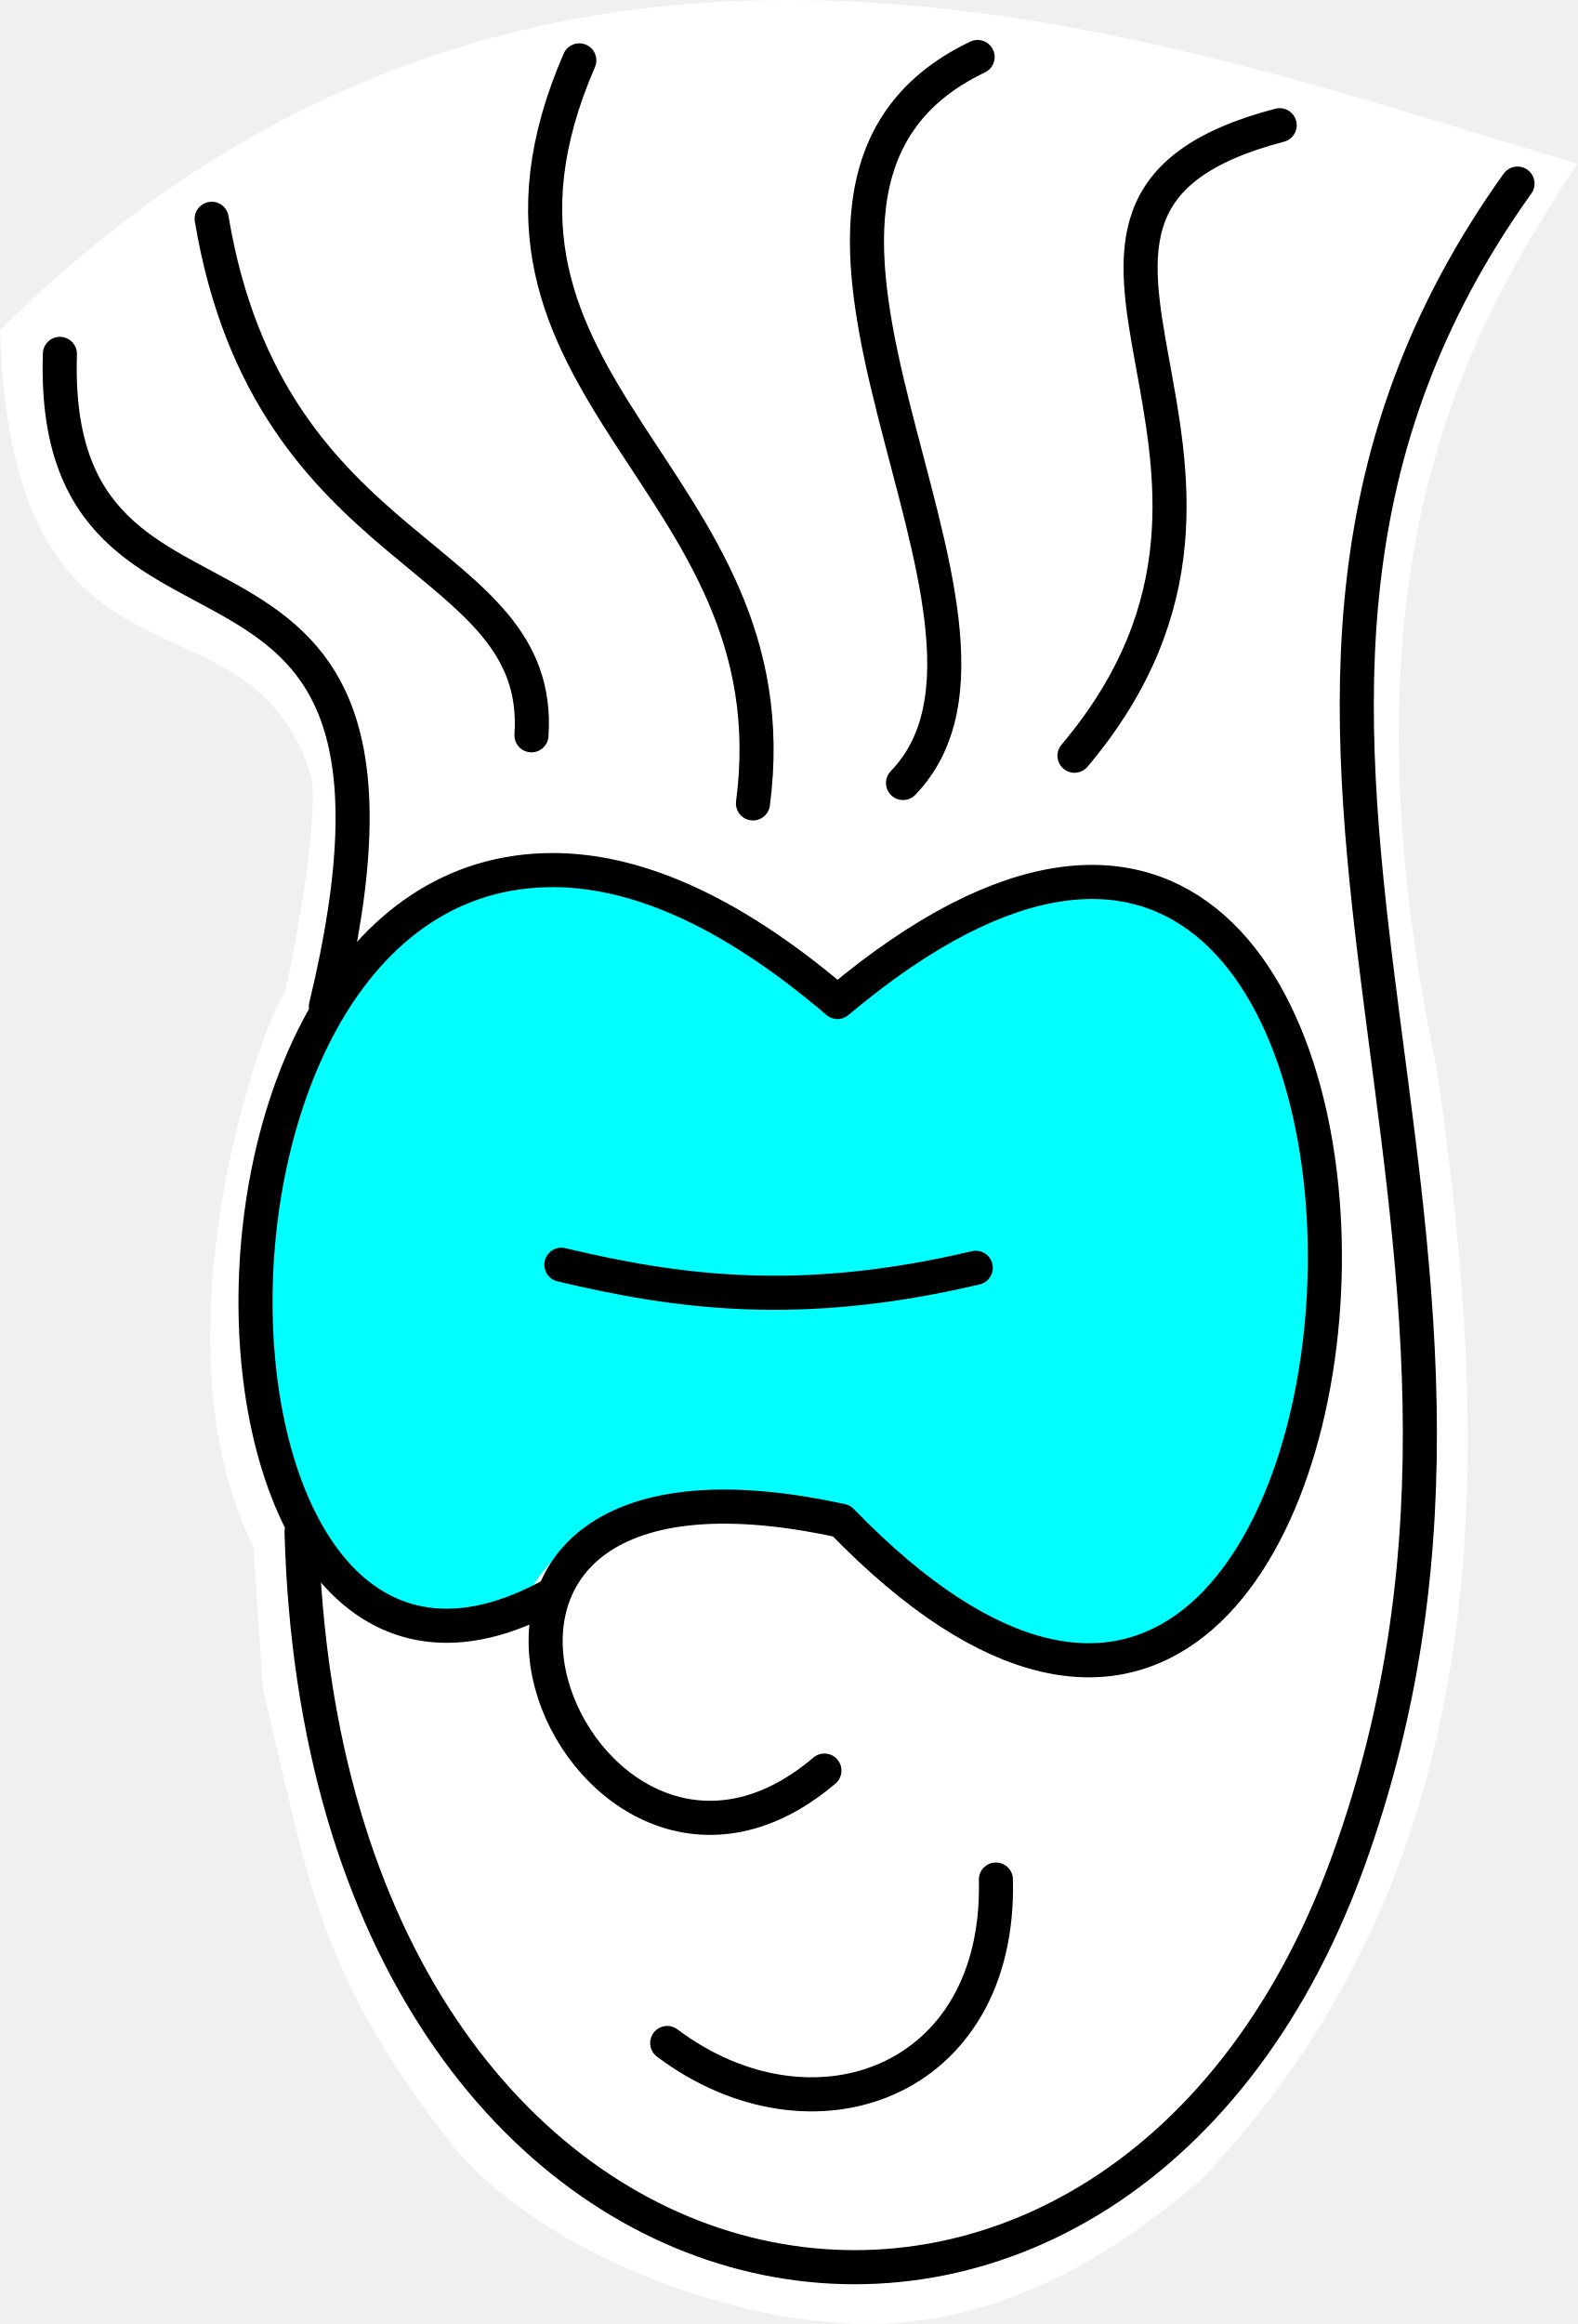
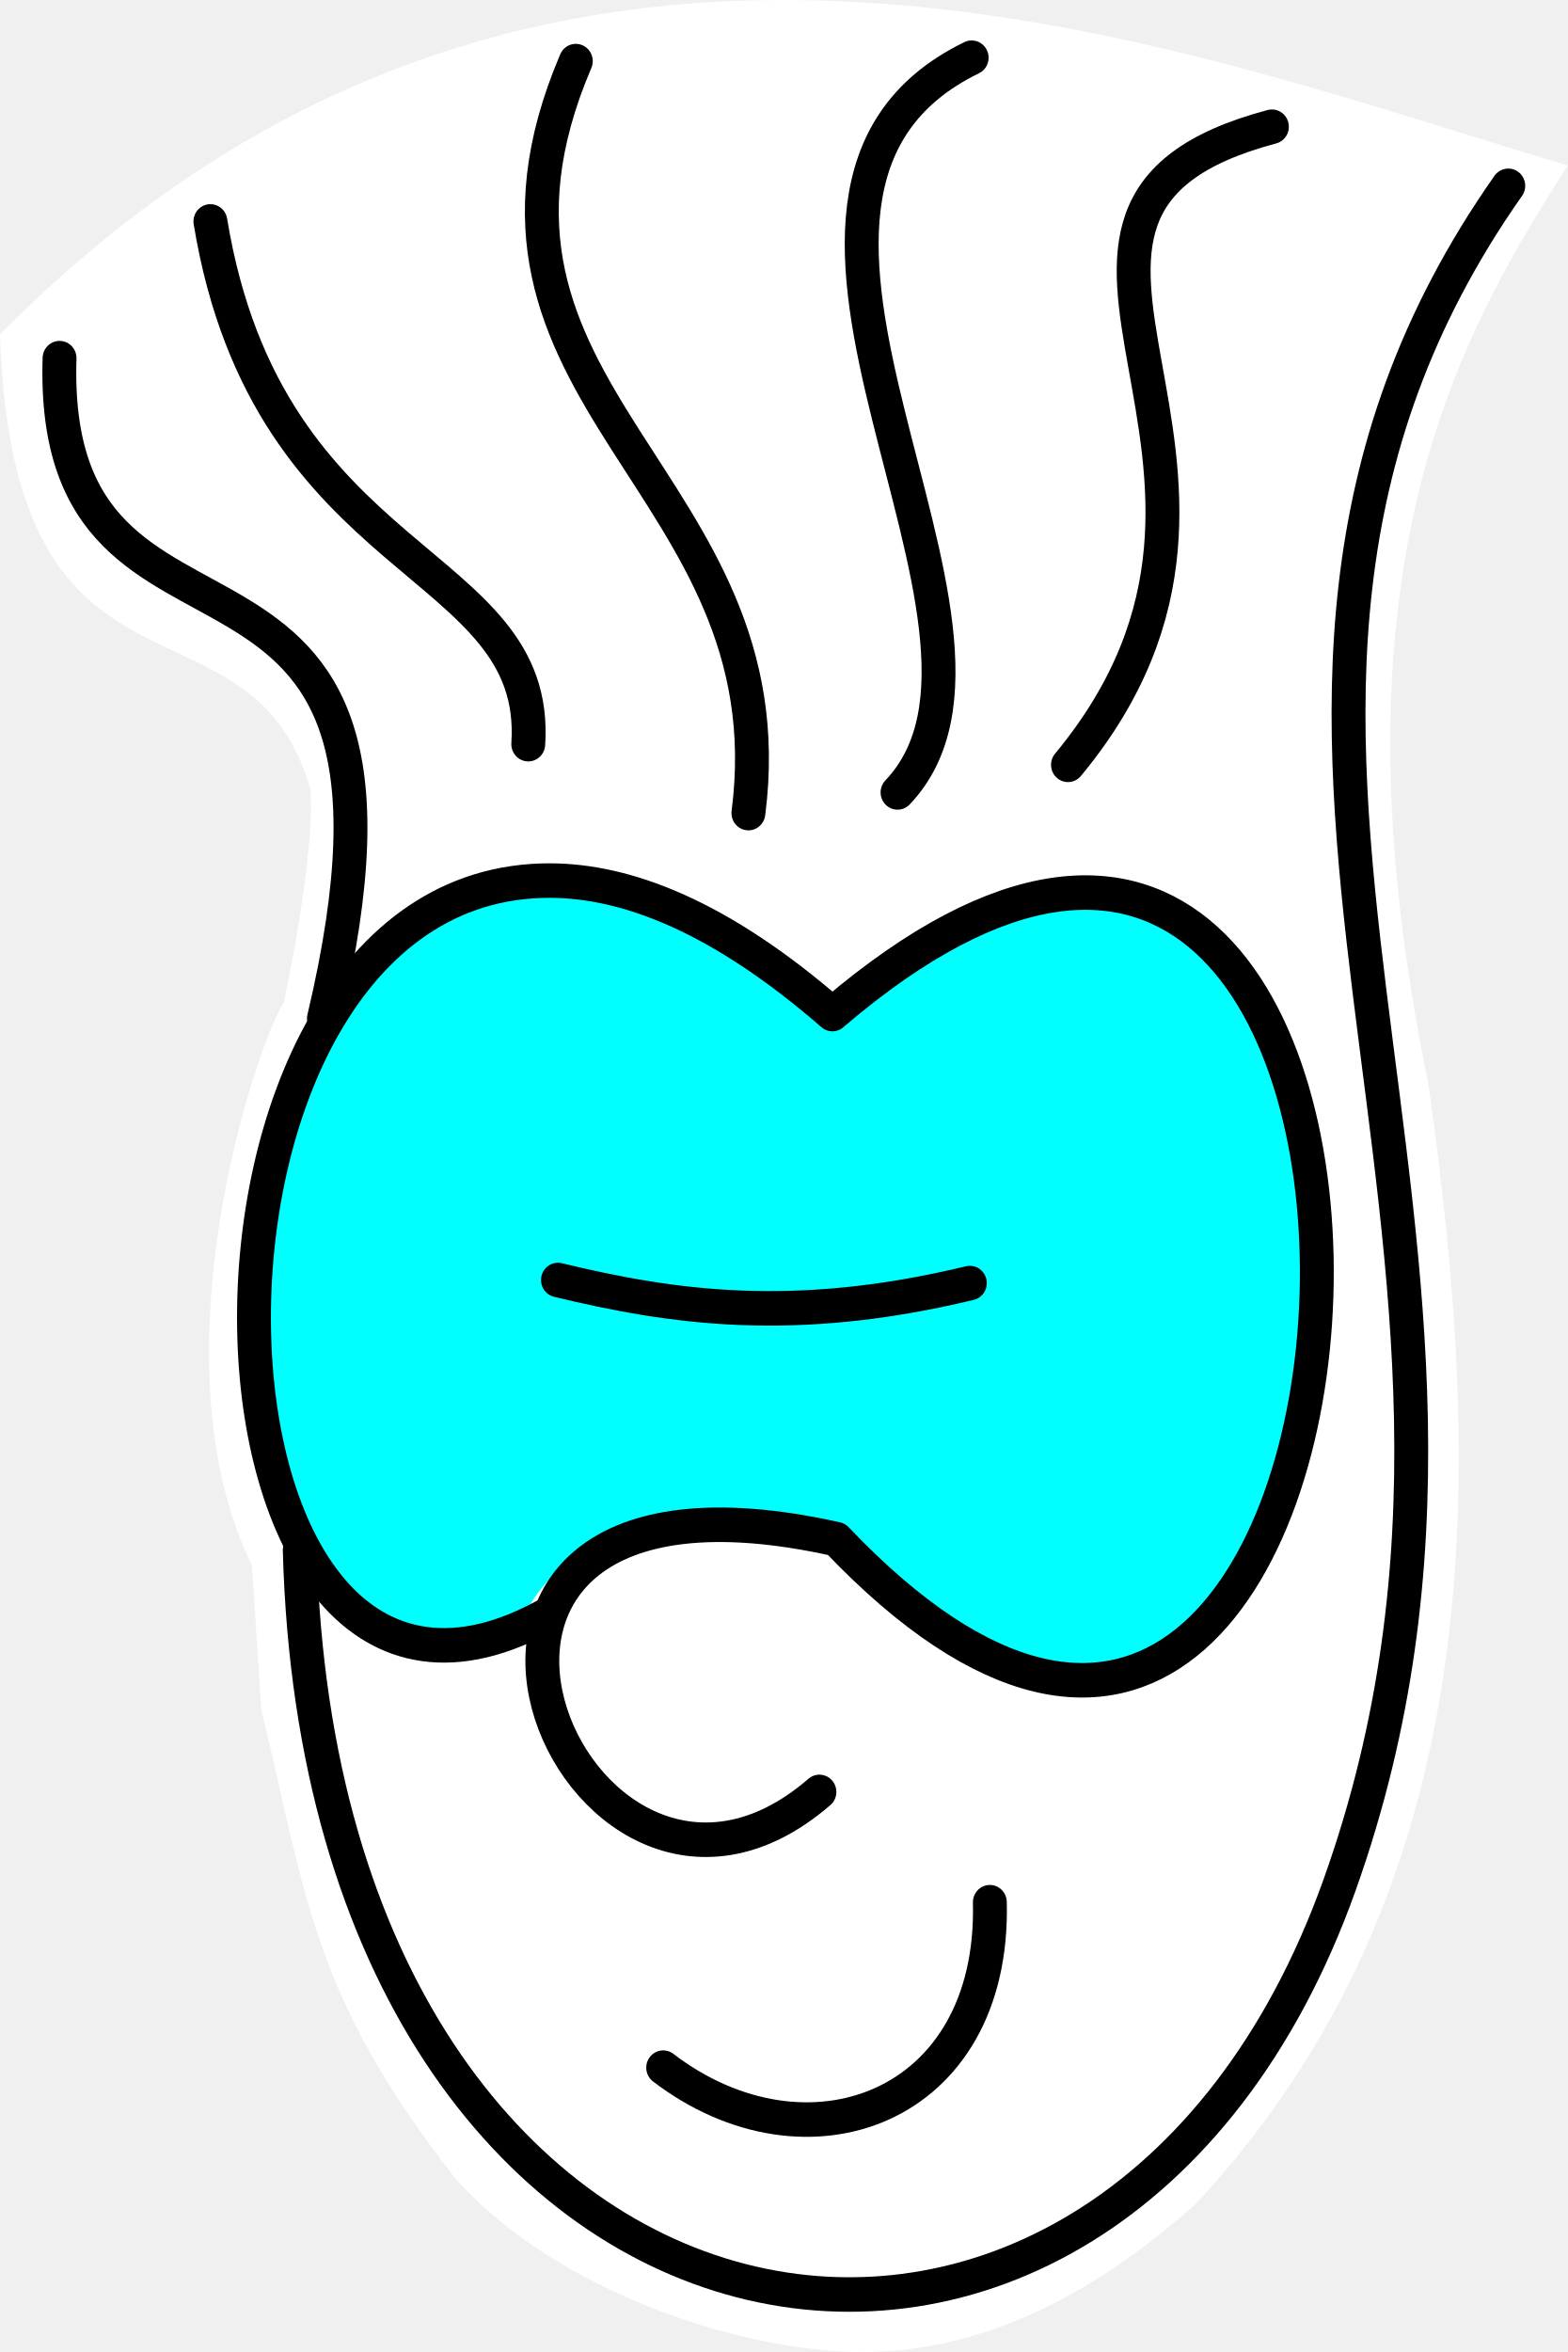
- <svg xmlns="http://www.w3.org/2000/svg" xmlns:ns1="http://www.openswatchbook.org/uri/2009/osb" width="370" height="545" viewBox="0 0 97.896 144.198" version="1.1" id="svg8">
+ <svg xmlns="http://www.w3.org/2000/svg" xmlns:ns1="http://www.openswatchbook.org/uri/2009/osb" width="40" height="60" viewBox="0 0 10.583 15.875" version="1.1" id="svg8">
  <defs id="defs2">
    <linearGradient id="linearGradient847" ns1:paint="solid">
      <stop style="stop-color:#000000;stop-opacity:1;" offset="0" id="stop845" />
    </linearGradient>
  </defs>
-   <g id="layer1" transform="translate(0,-152.8021)">
+   <g id="layer1" transform="translate(-28.52125,-244.2764)">
    <g id="g960" transform="matrix(0.999233,0,0,0.9996799,2.5964337e-4,0.09412367)">
-       <path id="path854" d="m 97.971,162.9 c -6.36,9.887 -15.459,24.302 -8.704,56.348 3.376,23.524 4.184,48.949 -14.595,68.725 -6.559,5.693 -13.971,9.527 -22.408,8.976 -7.815,-0.51 -18.102,-4.301 -23.793,-10.571 -8.896,-11.185 -9.261,-16.997 -12.142,-28.777 l -0.587,-8.836 c -6.352,-12.761 0.353,-32.15 1.982,-34.496 0.796,-3.595 1.966,-10.329 1.656,-13.154 C 15.591,188.235 0.791,197.835 -2.5967263e-4,173.26 33.826,139.684 73.435,155.812 97.971,162.9 Z" style="fill:#ffffff;fill-opacity:1;fill-rule:evenodd;stroke:none;stroke-width:471.417;stroke-linecap:round;stroke-linejoin:round;stroke-miterlimit:4;stroke-dasharray:none;stroke-opacity:1" />
-       <g id="g1023" transform="translate(1.9874077e-7,0.1733636)">
-         <path style="fill:#00ffff;fill-opacity:1;fill-rule:evenodd;stroke-width:2.036;stroke-linecap:round;stroke-linejoin:round;stroke-miterlimit:4;stroke-dasharray:none" d="m 67.667,255.952 c -2.757,-0.274 -6.008,-1.749 -9.244,-4.195 -1.339,-1.012 -2.157,-1.719 -3.907,-3.378 -0.839,-0.795 -1.61,-1.469 -1.715,-1.498 -0.585,-0.162 -2.865,-0.556 -4.145,-0.715 -5.7,-0.71 -10.161,0.05 -13.168,2.244 -1.097,0.8 -2.173,2.072 -2.685,3.175 -0.163,0.351 -0.261,0.418 -1.286,0.89 -4.458,2.049 -8.116,1.593 -11.074,-1.381 -2.705,-2.719 -4.433,-7.08 -5.203,-13.133 -0.24,-1.887 -0.241,-7.013 -10e-4,-8.996 1.399,-11.569 6.432,-19.714 13.625,-22.048 2.645,-0.858 5.797,-0.911 8.854,-0.148 3.981,0.994 8.277,3.381 12.888,7.161 0.555,0.455 1.117,0.862 1.25,0.905 0.473,0.154 0.832,-0.012 1.903,-0.876 4.395,-3.549 8.353,-5.707 12.068,-6.582 4.116,-0.969 7.685,-0.09 10.574,2.605 4.425,4.128 6.941,12.234 6.723,21.659 -0.181,7.835 -2.172,14.772 -5.574,19.418 -0.794,1.085 -2.31,2.57 -3.277,3.211 -2.007,1.33 -4.29,1.912 -6.605,1.681 z" id="path844" />
-         <path style="fill:none;stroke:#000000;stroke-width:2.117;stroke-linecap:round;stroke-linejoin:round;stroke-miterlimit:4;stroke-dasharray:none;stroke-opacity:1" d="m 94.256,163.979 c -23.576,32.952 3.992,64.256 -10.549,104.224 -14.541,39.968 -63.549,31.539 -64.976,-20.544" id="path843" />
-         <path style="fill:none;stroke:#000000;stroke-width:2.117;stroke-linecap:round;stroke-linejoin:round;stroke-miterlimit:4;stroke-dasharray:none;stroke-opacity:1" d="m 79.485,160.355 c -19.796,5.166 2.883,20.629 -12.745,39.134" id="path841" />
-         <path style="fill:none;stroke:#000000;stroke-width:2.117;stroke-linecap:round;stroke-linejoin:round;stroke-miterlimit:4;stroke-dasharray:none;stroke-opacity:1" d="m 60.721,156.122 c -17.509,8.369 5.156,34.955 -4.632,45.059" id="path839" />
-         <path style="fill:none;stroke:#000000;stroke-width:2.117;stroke-linecap:round;stroke-linejoin:round;stroke-miterlimit:4;stroke-dasharray:none;stroke-opacity:1" d="m 35.983,156.331 c -8.955,20.581 13.467,25.738 10.786,46.118" id="path837" />
-         <path style="fill:none;stroke:#000000;stroke-width:2.117;stroke-linecap:round;stroke-linejoin:round;stroke-miterlimit:4;stroke-dasharray:none;stroke-opacity:1" d="m 13.147,166.163 c 3.611,21.527 20.641,20.552 19.864,32.058" id="path835" />
-         <path style="fill:none;stroke:#000000;stroke-width:2.117;stroke-linecap:round;stroke-linejoin:round;stroke-miterlimit:4;stroke-dasharray:none;stroke-opacity:1" d="m 41.443,279.388 c 8.952,6.723 20.735,2.555 20.415,-10.146" id="path831" />
-         <path style="fill:none;fill-opacity:1;fill-rule:evenodd;stroke:#000000;stroke-width:2.117;stroke-linecap:round;stroke-linejoin:round;stroke-miterlimit:4;stroke-dasharray:none;stroke-opacity:1" d="M 51.207,262.479 C 35.776,275.58 21.062,240.147 52.271,246.979 89.962,285.842 94.634,179.116 52.095,214.708 l -0.075,0.066 c -7.082,-6.044 -12.89,-8.165 -17.616,-8.186 -25.52,-0.113 -23.896,58.331 0.02,44.897" id="path827" />
-         <path style="fill:none;stroke:#000000;stroke-width:2.117;stroke-linecap:round;stroke-linejoin:round;stroke-miterlimit:4;stroke-dasharray:none;stroke-opacity:1" d="m 34.867,231.084 c 7.095,1.679 14.706,2.798 25.741,0.188" id="path41" />
-         <path style="fill:none;fill-opacity:1;fill-rule:evenodd;stroke-width:2.036;stroke-linecap:round;stroke-linejoin:round;stroke-miterlimit:4;stroke-dasharray:none" d="m 65.026,254.19 c -2.9,-0.68 -6.653,-3 -10.218,-6.318 -1.002,-0.933 -1.974,-1.775 -2.159,-1.871 -0.882,-0.46 -4.54,-0.9 -7.49,-0.901 -5.015,-0.001 -7.858,0.972 -10.251,3.512 -1.804,1.915 -3.95,2.793 -6.825,2.793 -2.379,0 -3.699,-0.562 -5.564,-2.368 -2.51,-2.43 -4.142,-6.199 -4.929,-11.382 -0.428,-2.819 -0.32,-9.025 0.204,-11.737 3.011,-15.577 12.891,-21.904 25.018,-16.022 2.069,1.003 4.989,2.901 7.148,4.645 0.93,0.752 1.854,1.367 2.051,1.367 0.198,0 1.195,-0.649 2.215,-1.441 4.929,-3.829 9.068,-5.746 12.91,-5.979 5.44,-0.33 9.754,3.267 12.12,10.103 3.012,8.704 2.331,20.616 -1.622,28.352 -3.048,5.965 -7.403,8.469 -12.609,7.249 z M 54.165,233.546 c 2.588,-0.312 6.855,-1.184 7.219,-1.477 0.403,-0.324 0.283,-1.423 -0.187,-1.707 -0.267,-0.162 -0.868,-0.12 -2.244,0.157 -3.541,0.713 -5.757,0.974 -9.293,1.098 -4.047,0.142 -7.304,-0.12 -11.092,-0.892 -3.662,-0.746 -4.08,-0.793 -4.448,-0.497 -0.392,0.315 -0.427,1.322 -0.056,1.618 0.597,0.478 6.217,1.566 9.838,1.905 2.328,0.218 7.625,0.112 10.262,-0.206 z" id="path851" />
-         <path style="fill:none;fill-opacity:1;fill-rule:evenodd;stroke-width:2.036;stroke-linecap:round;stroke-linejoin:round;stroke-miterlimit:4;stroke-dasharray:none" d="m 65.026,254.19 c -2.9,-0.68 -6.653,-3 -10.218,-6.318 -1.002,-0.933 -1.974,-1.775 -2.159,-1.871 -0.882,-0.46 -4.54,-0.9 -7.49,-0.901 -5.015,-0.001 -7.858,0.972 -10.251,3.512 -1.804,1.915 -3.95,2.793 -6.825,2.793 -2.379,0 -3.699,-0.562 -5.564,-2.368 -2.51,-2.43 -4.142,-6.199 -4.929,-11.382 -0.428,-2.819 -0.32,-9.025 0.204,-11.737 3.011,-15.577 12.891,-21.904 25.018,-16.022 2.069,1.003 4.989,2.901 7.148,4.645 0.93,0.752 1.854,1.367 2.051,1.367 0.198,0 1.195,-0.649 2.215,-1.441 4.929,-3.829 9.068,-5.746 12.91,-5.979 5.44,-0.33 9.754,3.267 12.12,10.103 3.012,8.704 2.331,20.616 -1.622,28.352 -3.048,5.965 -7.403,8.469 -12.609,7.249 z M 54.165,233.546 c 2.588,-0.312 6.855,-1.184 7.219,-1.477 0.403,-0.324 0.283,-1.423 -0.187,-1.707 -0.267,-0.162 -0.868,-0.12 -2.244,0.157 -3.541,0.713 -5.757,0.974 -9.293,1.098 -4.047,0.142 -7.304,-0.12 -11.092,-0.892 -3.662,-0.746 -4.08,-0.793 -4.448,-0.497 -0.392,0.315 -0.427,1.322 -0.056,1.618 0.597,0.478 6.217,1.566 9.838,1.905 2.328,0.218 7.625,0.112 10.262,-0.206 z" id="path853" />
-         <path style="fill:none;fill-opacity:1;fill-rule:evenodd;stroke-width:2.036;stroke-linecap:round;stroke-linejoin:round;stroke-miterlimit:4;stroke-dasharray:none" d="m 65.026,254.19 c -2.9,-0.68 -6.653,-3 -10.218,-6.318 -1.002,-0.933 -1.974,-1.775 -2.159,-1.871 -0.882,-0.46 -4.54,-0.9 -7.49,-0.901 -5.015,-0.001 -7.858,0.972 -10.251,3.512 -1.804,1.915 -3.95,2.793 -6.825,2.793 -2.379,0 -3.699,-0.562 -5.564,-2.368 -2.51,-2.43 -4.142,-6.199 -4.929,-11.382 -0.428,-2.819 -0.32,-9.025 0.204,-11.737 3.011,-15.577 12.891,-21.904 25.018,-16.022 2.069,1.003 4.989,2.901 7.148,4.645 0.93,0.752 1.854,1.367 2.051,1.367 0.198,0 1.195,-0.649 2.215,-1.441 4.929,-3.829 9.068,-5.746 12.91,-5.979 5.44,-0.33 9.754,3.267 12.12,10.103 3.012,8.704 2.331,20.616 -1.622,28.352 -3.048,5.965 -7.403,8.469 -12.609,7.249 z M 54.165,233.546 c 2.588,-0.312 6.855,-1.184 7.219,-1.477 0.403,-0.324 0.283,-1.423 -0.187,-1.707 -0.267,-0.162 -0.868,-0.12 -2.244,0.157 -3.541,0.713 -5.757,0.974 -9.293,1.098 -4.047,0.142 -7.304,-0.12 -11.092,-0.892 -3.662,-0.746 -4.08,-0.793 -4.448,-0.497 -0.392,0.315 -0.427,1.322 -0.056,1.618 0.597,0.478 6.217,1.566 9.838,1.905 2.328,0.218 7.625,0.112 10.262,-0.206 z" id="path855" />
-         <path style="fill:none;fill-opacity:1;fill-rule:evenodd;stroke-width:2.036;stroke-linecap:round;stroke-linejoin:round;stroke-miterlimit:4;stroke-dasharray:none" d="m 65.026,254.19 c -2.9,-0.68 -6.653,-3 -10.218,-6.318 -1.002,-0.933 -1.974,-1.775 -2.159,-1.871 -0.882,-0.46 -4.54,-0.9 -7.49,-0.901 -5.015,-0.001 -7.858,0.972 -10.251,3.512 -1.804,1.915 -3.95,2.793 -6.825,2.793 -2.379,0 -3.699,-0.562 -5.564,-2.368 -2.51,-2.43 -4.142,-6.199 -4.929,-11.382 -0.428,-2.819 -0.32,-9.025 0.204,-11.737 3.011,-15.577 12.891,-21.904 25.018,-16.022 2.069,1.003 4.989,2.901 7.148,4.645 0.93,0.752 1.854,1.367 2.051,1.367 0.198,0 1.195,-0.649 2.215,-1.441 4.929,-3.829 9.068,-5.746 12.91,-5.979 5.44,-0.33 9.754,3.267 12.12,10.103 3.012,8.704 2.331,20.616 -1.622,28.352 -3.048,5.965 -7.403,8.469 -12.609,7.249 z M 54.165,233.546 c 2.588,-0.312 6.855,-1.184 7.219,-1.477 0.403,-0.324 0.283,-1.423 -0.187,-1.707 -0.267,-0.162 -0.868,-0.12 -2.244,0.157 -3.541,0.713 -5.757,0.974 -9.293,1.098 -4.047,0.142 -7.304,-0.12 -11.092,-0.892 -3.662,-0.746 -4.08,-0.793 -4.448,-0.497 -0.392,0.315 -0.427,1.322 -0.056,1.618 0.597,0.478 6.217,1.566 9.838,1.905 2.328,0.218 7.625,0.112 10.262,-0.206 z" id="path857" />
-         <path style="fill:none;fill-opacity:1;fill-rule:evenodd;stroke-width:2.036;stroke-linecap:round;stroke-linejoin:round;stroke-miterlimit:4;stroke-dasharray:none" d="m 41.73,265.987 c -5.147,-1.352 -9.22,-7.111 -8.729,-12.343 0.102,-1.092 0.075,-1.216 -0.241,-1.088 -2.117,0.86 -5.102,1.133 -7.003,0.641 -2.709,-0.702 -5.38,-2.807 -7.026,-5.538 -4.077,-6.765 -4.727,-18.302 -1.551,-27.528 2.164,-6.287 5.633,-10.621 10.292,-12.857 2.592,-1.244 4.469,-1.608 7.611,-1.476 4.917,0.206 10.135,2.432 15.385,6.562 0.738,0.58 1.427,1.055 1.532,1.055 0.105,0 1.286,-0.798 2.625,-1.772 5.562,-4.05 11.169,-5.847 15.513,-4.973 7.397,1.489 12.201,9.345 12.949,21.178 0.806,12.744 -3.674,24.246 -10.742,27.583 -5.392,2.546 -11.699,0.566 -18.665,-5.859 l -1.994,-1.839 -2.285,-0.345 c -8.667,-1.307 -14.116,1.104 -14.483,6.408 -0.317,4.577 2.838,9.174 7.123,10.38 2.527,0.711 5.2,0.095 7.784,-1.794 1.227,-0.897 1.653,-0.951 2.12,-0.269 0.262,0.382 0.246,0.498 -0.136,0.968 -0.583,0.718 -2.825,2.063 -4.364,2.618 -1.758,0.634 -3.973,0.745 -5.716,0.287 z M 67.351,254.515 c -2.246,-0.197 -3.279,-0.483 -5.394,-1.494 -2.121,-1.013 -4.705,-2.874 -7.149,-5.149 -1.002,-0.933 -1.973,-1.775 -2.157,-1.871 -0.692,-0.361 -4.265,-0.842 -6.848,-0.922 l -2.68,-0.083 2.573,0.177 c 1.415,0.098 3.441,0.325 4.503,0.505 1.061,0.18 2.003,0.328 2.093,0.328 0.09,5.3e-4 1.245,0.985 2.566,2.189 4.885,4.448 8.976,6.518 12.815,6.483 l 1.394,-0.013 -1.715,-0.151 z m 4.395,-0.763 c 1.61,-0.753 3.979,-3.089 5.223,-5.15 1.05,-1.74 2.573,-5.298 2.798,-6.539 0.073,-0.4 -0.161,0.114 -0.52,1.142 -2.004,5.743 -5.179,9.635 -8.884,10.893 -0.846,0.287 -1.036,0.4 -0.546,0.323 0.413,-0.064 1.281,-0.365 1.93,-0.668 z M 30.81,251.277 c 1.874,-0.539 3.472,-1.429 4.036,-2.249 0.888,-1.29 3,-2.599 5.276,-3.269 1.02,-0.3 1.109,-0.355 0.429,-0.266 -0.472,0.062 -1.647,0.484 -2.613,0.939 -1.357,0.639 -2.038,1.127 -3.002,2.149 -1.817,1.928 -3.327,2.582 -6.5,2.816 l -2.037,0.15 1.623,0.032 c 0.964,0.019 2.095,-0.104 2.787,-0.303 z m -5.589,-0.331 c -0.862,-0.319 -1.588,-0.832 -2.7,-1.909 -2.422,-2.346 -4.119,-6.169 -4.893,-11.022 -0.164,-1.028 -0.307,-1.575 -0.319,-1.217 -0.03,0.944 0.568,3.829 1.196,5.768 0.819,2.53 2.28,5.114 3.68,6.511 1.147,1.144 3.151,2.339 3.882,2.316 0.183,-0.006 -0.198,-0.207 -0.846,-0.447 z m 17.53,-5.705 c -0.205,-0.052 -0.591,-0.054 -0.858,-0.004 -0.267,0.05 -0.099,0.092 0.373,0.095 0.472,0.002 0.69,-0.038 0.485,-0.09 z m 37.968,-7.434 c 0.001,-0.343 -0.182,0.218 -0.408,1.246 -0.226,1.028 -0.401,1.962 -0.389,2.076 0.042,0.418 0.794,-2.718 0.797,-3.321 z m 0.446,-3.615 c 0.025,-1.766 -0.128,-1.153 -0.256,1.021 -0.079,1.352 -0.06,1.678 0.062,1.038 0.098,-0.514 0.185,-1.44 0.193,-2.059 z M 17.337,231.372 c 0.042,-2.283 0.008,-3.685 -0.075,-3.114 -0.145,0.996 -0.212,8.217 -0.07,7.577 0.038,-0.171 0.104,-2.18 0.145,-4.463 z m 36.828,2.174 c 2.588,-0.312 6.855,-1.184 7.219,-1.477 0.403,-0.324 0.283,-1.423 -0.187,-1.707 -0.267,-0.162 -0.868,-0.12 -2.244,0.157 -3.541,0.713 -5.757,0.974 -9.293,1.098 -4.047,0.142 -7.304,-0.12 -11.092,-0.892 -3.662,-0.746 -4.08,-0.793 -4.448,-0.497 -0.392,0.315 -0.427,1.322 -0.056,1.618 0.597,0.478 6.217,1.566 9.838,1.905 2.328,0.218 7.625,0.112 10.262,-0.206 z M 81.339,229.452 c -0.043,-0.656 -0.077,-0.119 -0.077,1.194 0,1.313 0.035,1.85 0.077,1.194 0.043,-0.656 0.043,-1.731 0,-2.387 z m -0.265,-3.744 c -0.081,-0.84 -0.187,-1.49 -0.235,-1.443 -0.048,0.047 -0.018,0.964 0.067,2.039 0.085,1.075 0.191,1.724 0.235,1.443 0.044,-0.281 0.014,-1.199 -0.067,-2.039 z m -63.182,-0.563 c -0.02,-0.638 -0.34,0.726 -0.341,1.453 -5.99e-4,0.524 0.028,0.491 0.177,-0.208 0.098,-0.457 0.172,-1.017 0.164,-1.246 z M 19.924,218.732 c 1.891,-4.471 4.806,-7.884 8.207,-9.608 0.625,-0.317 1.101,-0.611 1.058,-0.653 -0.236,-0.228 -2.946,1.486 -4.335,2.742 -2.355,2.129 -4.155,4.861 -5.489,8.327 -0.645,1.676 -1.442,4.412 -1.419,4.874 0.008,0.174 0.281,-0.619 0.607,-1.76 0.325,-1.142 0.943,-2.906 1.372,-3.922 z m 60.613,3.714 c -0.147,-0.752 -0.308,-1.328 -0.358,-1.28 -0.05,0.049 0.026,0.706 0.17,1.461 0.144,0.755 0.305,1.331 0.358,1.28 0.053,-0.051 -0.024,-0.709 -0.17,-1.461 z m -1.068,-3.861 c -1.749,-5.054 -4.565,-8.425 -8.157,-9.763 -0.798,-0.297 -1.793,-0.459 -3.104,-0.503 l -1.93,-0.066 1.93,0.177 c 2.972,0.272 4.399,0.885 6.519,2.798 2.061,1.861 3.912,5.049 4.873,8.395 0.209,0.728 0.415,1.225 0.457,1.103 0.042,-0.122 -0.223,-1.085 -0.588,-2.14 z m -25.242,-4.12 c 3.575,-2.777 6.114,-4.228 9.082,-5.189 1.079,-0.349 2.188,-0.643 2.466,-0.652 0.277,-0.009 0.381,-0.065 0.23,-0.123 -0.442,-0.172 -2.371,0.346 -4.353,1.167 -2.063,0.856 -5.272,2.826 -7.734,4.749 -0.902,0.705 -1.755,1.281 -1.895,1.281 -0.14,0 -1.235,-0.764 -2.434,-1.698 -5.551,-4.325 -10.507,-6.428 -15.151,-6.428 -2.025,0 -3.366,0.177 -3.552,0.468 -0.067,0.104 1.557,0.184 3.754,0.184 3.395,0 4.036,0.055 5.212,0.444 3.002,0.995 6.813,3.208 10.108,5.87 0.93,0.752 1.854,1.367 2.051,1.367 0.198,0 1.195,-0.649 2.215,-1.441 z" id="path859" />
-         <path style="fill:none;fill-opacity:1;fill-rule:evenodd;stroke-width:2.036;stroke-linecap:round;stroke-linejoin:round;stroke-miterlimit:4;stroke-dasharray:none" d="m 65.026,254.19 c -2.9,-0.68 -6.653,-3 -10.218,-6.318 -1.002,-0.933 -1.974,-1.775 -2.159,-1.871 -0.882,-0.46 -4.54,-0.9 -7.49,-0.901 -5.015,-0.001 -7.858,0.972 -10.251,3.512 -1.804,1.915 -3.95,2.793 -6.825,2.793 -2.379,0 -3.699,-0.562 -5.564,-2.368 -2.51,-2.43 -4.142,-6.199 -4.929,-11.382 -0.428,-2.819 -0.32,-9.025 0.204,-11.737 3.011,-15.577 12.891,-21.904 25.018,-16.022 2.069,1.003 4.989,2.901 7.148,4.645 0.93,0.752 1.854,1.367 2.051,1.367 0.198,0 1.195,-0.649 2.215,-1.441 4.929,-3.829 9.068,-5.746 12.91,-5.979 5.44,-0.33 9.754,3.267 12.12,10.103 3.012,8.704 2.331,20.616 -1.622,28.352 -3.048,5.965 -7.403,8.469 -12.609,7.249 z M 54.165,233.546 c 2.588,-0.312 6.855,-1.184 7.219,-1.477 0.403,-0.324 0.283,-1.423 -0.187,-1.707 -0.267,-0.162 -0.868,-0.12 -2.244,0.157 -3.541,0.713 -5.757,0.974 -9.293,1.098 -4.047,0.142 -7.304,-0.12 -11.092,-0.892 -3.662,-0.746 -4.08,-0.793 -4.448,-0.497 -0.392,0.315 -0.427,1.322 -0.056,1.618 0.597,0.478 6.217,1.566 9.838,1.905 2.328,0.218 7.625,0.112 10.262,-0.206 z" id="path861" />
-         <path style="fill:none;fill-opacity:1;fill-rule:evenodd;stroke-width:2.036;stroke-linecap:round;stroke-linejoin:round;stroke-miterlimit:4;stroke-dasharray:none" d="m 65.026,254.19 c -2.9,-0.68 -6.653,-3 -10.218,-6.318 -1.002,-0.933 -1.974,-1.775 -2.159,-1.871 -0.882,-0.46 -4.54,-0.9 -7.49,-0.901 -5.015,-0.001 -7.858,0.972 -10.251,3.512 -1.804,1.915 -3.95,2.793 -6.825,2.793 -2.379,0 -3.699,-0.562 -5.564,-2.368 -2.51,-2.43 -4.142,-6.199 -4.929,-11.382 -0.428,-2.819 -0.32,-9.025 0.204,-11.737 3.011,-15.577 12.891,-21.904 25.018,-16.022 2.069,1.003 4.989,2.901 7.148,4.645 0.93,0.752 1.854,1.367 2.051,1.367 0.198,0 1.195,-0.649 2.215,-1.441 4.929,-3.829 9.068,-5.746 12.91,-5.979 5.44,-0.33 9.754,3.267 12.12,10.103 3.012,8.704 2.331,20.616 -1.622,28.352 -3.048,5.965 -7.403,8.469 -12.609,7.249 z M 54.165,233.546 c 2.588,-0.312 6.855,-1.184 7.219,-1.477 0.403,-0.324 0.283,-1.423 -0.187,-1.707 -0.267,-0.162 -0.868,-0.12 -2.244,0.157 -3.541,0.713 -5.757,0.974 -9.293,1.098 -4.047,0.142 -7.304,-0.12 -11.092,-0.892 -3.662,-0.746 -4.08,-0.793 -4.448,-0.497 -0.392,0.315 -0.427,1.322 -0.056,1.618 0.597,0.478 6.217,1.566 9.838,1.905 2.328,0.218 7.625,0.112 10.262,-0.206 z" id="path863" />
-         <path style="fill:#00ffff;fill-opacity:1;fill-rule:evenodd;stroke-width:2.036;stroke-linecap:round;stroke-linejoin:round;stroke-miterlimit:4;stroke-dasharray:none" d="" id="path848" />
-         <path style="fill:none;stroke:#000000;stroke-width:2.117;stroke-linecap:round;stroke-linejoin:miter;stroke-miterlimit:4;stroke-dasharray:none;stroke-opacity:1" d="m 3.72,174.548 c -0.714,21.935 24.815,6.189 16.522,40.504" id="path847" />
-         <path style="fill:#ff0000;fill-opacity:1;fill-rule:evenodd;stroke:none;stroke-width:2.036;stroke-linecap:round;stroke-linejoin:round;stroke-miterlimit:4;stroke-dasharray:none;stroke-opacity:1" d="" id="path852" />
+       <g id="g1014" transform="matrix(0.1081081,0,0,0.1100917,28.54291,227.4432)">
+         <path style="fill:#ffffff;fill-opacity:1;fill-rule:evenodd;stroke:none;stroke-width:471.417;stroke-linecap:round;stroke-linejoin:round;stroke-miterlimit:4;stroke-dasharray:none;stroke-opacity:1" d="m 97.971,162.9 c -6.36,9.887 -15.459,24.302 -8.704,56.348 3.376,23.524 4.184,48.949 -14.595,68.725 -6.559,5.693 -13.971,9.527 -22.408,8.976 -7.815,-0.51 -18.102,-4.301 -23.793,-10.571 -8.896,-11.185 -9.261,-16.997 -12.142,-28.777 l -0.587,-8.836 c -6.352,-12.761 0.353,-32.15 1.982,-34.496 0.796,-3.595 1.966,-10.329 1.656,-13.154 C 15.591,188.235 0.791,197.835 -2.5967263e-4,173.26 33.826,139.684 73.435,155.812 97.971,162.9 Z" id="path854" />
+         <g transform="translate(1.9874077e-7,0.1733636)" id="g1023">
+           <path id="path844" d="m 67.667,255.952 c -2.757,-0.274 -6.008,-1.749 -9.244,-4.195 -1.339,-1.012 -2.157,-1.719 -3.907,-3.378 -0.839,-0.795 -1.61,-1.469 -1.715,-1.498 -0.585,-0.162 -2.865,-0.556 -4.145,-0.715 -5.7,-0.71 -10.161,0.05 -13.168,2.244 -1.097,0.8 -2.173,2.072 -2.685,3.175 -0.163,0.351 -0.261,0.418 -1.286,0.89 -4.458,2.049 -8.116,1.593 -11.074,-1.381 -2.705,-2.719 -4.433,-7.08 -5.203,-13.133 -0.24,-1.887 -0.241,-7.013 -10e-4,-8.996 1.399,-11.569 6.432,-19.714 13.625,-22.048 2.645,-0.858 5.797,-0.911 8.854,-0.148 3.981,0.994 8.277,3.381 12.888,7.161 0.555,0.455 1.117,0.862 1.25,0.905 0.473,0.154 0.832,-0.012 1.903,-0.876 4.395,-3.549 8.353,-5.707 12.068,-6.582 4.116,-0.969 7.685,-0.09 10.574,2.605 4.425,4.128 6.941,12.234 6.723,21.659 -0.181,7.835 -2.172,14.772 -5.574,19.418 -0.794,1.085 -2.31,2.57 -3.277,3.211 -2.007,1.33 -4.29,1.912 -6.605,1.681 z" style="fill:#00ffff;fill-opacity:1;fill-rule:evenodd;stroke-width:2.036;stroke-linecap:round;stroke-linejoin:round;stroke-miterlimit:4;stroke-dasharray:none" />
+           <path id="path843" d="m 94.256,163.979 c -23.576,32.952 3.992,64.256 -10.549,104.224 -14.541,39.968 -63.549,31.539 -64.976,-20.544" style="fill:none;stroke:#000000;stroke-width:2.117;stroke-linecap:round;stroke-linejoin:round;stroke-miterlimit:4;stroke-dasharray:none;stroke-opacity:1" />
+           <path id="path841" d="m 79.485,160.355 c -19.796,5.166 2.883,20.629 -12.745,39.134" style="fill:none;stroke:#000000;stroke-width:2.117;stroke-linecap:round;stroke-linejoin:round;stroke-miterlimit:4;stroke-dasharray:none;stroke-opacity:1" />
+           <path id="path839" d="m 60.721,156.122 c -17.509,8.369 5.156,34.955 -4.632,45.059" style="fill:none;stroke:#000000;stroke-width:2.117;stroke-linecap:round;stroke-linejoin:round;stroke-miterlimit:4;stroke-dasharray:none;stroke-opacity:1" />
+           <path id="path837" d="m 35.983,156.331 c -8.955,20.581 13.467,25.738 10.786,46.118" style="fill:none;stroke:#000000;stroke-width:2.117;stroke-linecap:round;stroke-linejoin:round;stroke-miterlimit:4;stroke-dasharray:none;stroke-opacity:1" />
+           <path id="path835" d="m 13.147,166.163 c 3.611,21.527 20.641,20.552 19.864,32.058" style="fill:none;stroke:#000000;stroke-width:2.117;stroke-linecap:round;stroke-linejoin:round;stroke-miterlimit:4;stroke-dasharray:none;stroke-opacity:1" />
+           <path id="path831" d="m 41.443,279.388 c 8.952,6.723 20.735,2.555 20.415,-10.146" style="fill:none;stroke:#000000;stroke-width:2.117;stroke-linecap:round;stroke-linejoin:round;stroke-miterlimit:4;stroke-dasharray:none;stroke-opacity:1" />
+           <path id="path827" d="M 51.207,262.479 C 35.776,275.58 21.062,240.147 52.271,246.979 89.962,285.842 94.634,179.116 52.095,214.708 l -0.075,0.066 c -7.082,-6.044 -12.89,-8.165 -17.616,-8.186 -25.52,-0.113 -23.896,58.331 0.02,44.897" style="fill:none;fill-opacity:1;fill-rule:evenodd;stroke:#000000;stroke-width:2.117;stroke-linecap:round;stroke-linejoin:round;stroke-miterlimit:4;stroke-dasharray:none;stroke-opacity:1" />
+           <path id="path41" d="m 34.867,231.084 c 7.095,1.679 14.706,2.798 25.741,0.188" style="fill:none;stroke:#000000;stroke-width:2.117;stroke-linecap:round;stroke-linejoin:round;stroke-miterlimit:4;stroke-dasharray:none;stroke-opacity:1" />
+           <path id="path851" d="m 65.026,254.19 c -2.9,-0.68 -6.653,-3 -10.218,-6.318 -1.002,-0.933 -1.974,-1.775 -2.159,-1.871 -0.882,-0.46 -4.54,-0.9 -7.49,-0.901 -5.015,-0.001 -7.858,0.972 -10.251,3.512 -1.804,1.915 -3.95,2.793 -6.825,2.793 -2.379,0 -3.699,-0.562 -5.564,-2.368 -2.51,-2.43 -4.142,-6.199 -4.929,-11.382 -0.428,-2.819 -0.32,-9.025 0.204,-11.737 3.011,-15.577 12.891,-21.904 25.018,-16.022 2.069,1.003 4.989,2.901 7.148,4.645 0.93,0.752 1.854,1.367 2.051,1.367 0.198,0 1.195,-0.649 2.215,-1.441 4.929,-3.829 9.068,-5.746 12.91,-5.979 5.44,-0.33 9.754,3.267 12.12,10.103 3.012,8.704 2.331,20.616 -1.622,28.352 -3.048,5.965 -7.403,8.469 -12.609,7.249 z M 54.165,233.546 c 2.588,-0.312 6.855,-1.184 7.219,-1.477 0.403,-0.324 0.283,-1.423 -0.187,-1.707 -0.267,-0.162 -0.868,-0.12 -2.244,0.157 -3.541,0.713 -5.757,0.974 -9.293,1.098 -4.047,0.142 -7.304,-0.12 -11.092,-0.892 -3.662,-0.746 -4.08,-0.793 -4.448,-0.497 -0.392,0.315 -0.427,1.322 -0.056,1.618 0.597,0.478 6.217,1.566 9.838,1.905 2.328,0.218 7.625,0.112 10.262,-0.206 z" style="fill:none;fill-opacity:1;fill-rule:evenodd;stroke-width:2.036;stroke-linecap:round;stroke-linejoin:round;stroke-miterlimit:4;stroke-dasharray:none" />
+           <path id="path853" d="m 65.026,254.19 c -2.9,-0.68 -6.653,-3 -10.218,-6.318 -1.002,-0.933 -1.974,-1.775 -2.159,-1.871 -0.882,-0.46 -4.54,-0.9 -7.49,-0.901 -5.015,-0.001 -7.858,0.972 -10.251,3.512 -1.804,1.915 -3.95,2.793 -6.825,2.793 -2.379,0 -3.699,-0.562 -5.564,-2.368 -2.51,-2.43 -4.142,-6.199 -4.929,-11.382 -0.428,-2.819 -0.32,-9.025 0.204,-11.737 3.011,-15.577 12.891,-21.904 25.018,-16.022 2.069,1.003 4.989,2.901 7.148,4.645 0.93,0.752 1.854,1.367 2.051,1.367 0.198,0 1.195,-0.649 2.215,-1.441 4.929,-3.829 9.068,-5.746 12.91,-5.979 5.44,-0.33 9.754,3.267 12.12,10.103 3.012,8.704 2.331,20.616 -1.622,28.352 -3.048,5.965 -7.403,8.469 -12.609,7.249 z M 54.165,233.546 c 2.588,-0.312 6.855,-1.184 7.219,-1.477 0.403,-0.324 0.283,-1.423 -0.187,-1.707 -0.267,-0.162 -0.868,-0.12 -2.244,0.157 -3.541,0.713 -5.757,0.974 -9.293,1.098 -4.047,0.142 -7.304,-0.12 -11.092,-0.892 -3.662,-0.746 -4.08,-0.793 -4.448,-0.497 -0.392,0.315 -0.427,1.322 -0.056,1.618 0.597,0.478 6.217,1.566 9.838,1.905 2.328,0.218 7.625,0.112 10.262,-0.206 z" style="fill:none;fill-opacity:1;fill-rule:evenodd;stroke-width:2.036;stroke-linecap:round;stroke-linejoin:round;stroke-miterlimit:4;stroke-dasharray:none" />
+           <path id="path855" d="m 65.026,254.19 c -2.9,-0.68 -6.653,-3 -10.218,-6.318 -1.002,-0.933 -1.974,-1.775 -2.159,-1.871 -0.882,-0.46 -4.54,-0.9 -7.49,-0.901 -5.015,-0.001 -7.858,0.972 -10.251,3.512 -1.804,1.915 -3.95,2.793 -6.825,2.793 -2.379,0 -3.699,-0.562 -5.564,-2.368 -2.51,-2.43 -4.142,-6.199 -4.929,-11.382 -0.428,-2.819 -0.32,-9.025 0.204,-11.737 3.011,-15.577 12.891,-21.904 25.018,-16.022 2.069,1.003 4.989,2.901 7.148,4.645 0.93,0.752 1.854,1.367 2.051,1.367 0.198,0 1.195,-0.649 2.215,-1.441 4.929,-3.829 9.068,-5.746 12.91,-5.979 5.44,-0.33 9.754,3.267 12.12,10.103 3.012,8.704 2.331,20.616 -1.622,28.352 -3.048,5.965 -7.403,8.469 -12.609,7.249 z M 54.165,233.546 c 2.588,-0.312 6.855,-1.184 7.219,-1.477 0.403,-0.324 0.283,-1.423 -0.187,-1.707 -0.267,-0.162 -0.868,-0.12 -2.244,0.157 -3.541,0.713 -5.757,0.974 -9.293,1.098 -4.047,0.142 -7.304,-0.12 -11.092,-0.892 -3.662,-0.746 -4.08,-0.793 -4.448,-0.497 -0.392,0.315 -0.427,1.322 -0.056,1.618 0.597,0.478 6.217,1.566 9.838,1.905 2.328,0.218 7.625,0.112 10.262,-0.206 z" style="fill:none;fill-opacity:1;fill-rule:evenodd;stroke-width:2.036;stroke-linecap:round;stroke-linejoin:round;stroke-miterlimit:4;stroke-dasharray:none" />
+           <path id="path857" d="m 65.026,254.19 c -2.9,-0.68 -6.653,-3 -10.218,-6.318 -1.002,-0.933 -1.974,-1.775 -2.159,-1.871 -0.882,-0.46 -4.54,-0.9 -7.49,-0.901 -5.015,-0.001 -7.858,0.972 -10.251,3.512 -1.804,1.915 -3.95,2.793 -6.825,2.793 -2.379,0 -3.699,-0.562 -5.564,-2.368 -2.51,-2.43 -4.142,-6.199 -4.929,-11.382 -0.428,-2.819 -0.32,-9.025 0.204,-11.737 3.011,-15.577 12.891,-21.904 25.018,-16.022 2.069,1.003 4.989,2.901 7.148,4.645 0.93,0.752 1.854,1.367 2.051,1.367 0.198,0 1.195,-0.649 2.215,-1.441 4.929,-3.829 9.068,-5.746 12.91,-5.979 5.44,-0.33 9.754,3.267 12.12,10.103 3.012,8.704 2.331,20.616 -1.622,28.352 -3.048,5.965 -7.403,8.469 -12.609,7.249 z M 54.165,233.546 c 2.588,-0.312 6.855,-1.184 7.219,-1.477 0.403,-0.324 0.283,-1.423 -0.187,-1.707 -0.267,-0.162 -0.868,-0.12 -2.244,0.157 -3.541,0.713 -5.757,0.974 -9.293,1.098 -4.047,0.142 -7.304,-0.12 -11.092,-0.892 -3.662,-0.746 -4.08,-0.793 -4.448,-0.497 -0.392,0.315 -0.427,1.322 -0.056,1.618 0.597,0.478 6.217,1.566 9.838,1.905 2.328,0.218 7.625,0.112 10.262,-0.206 z" style="fill:none;fill-opacity:1;fill-rule:evenodd;stroke-width:2.036;stroke-linecap:round;stroke-linejoin:round;stroke-miterlimit:4;stroke-dasharray:none" />
+           <path id="path859" d="m 41.73,265.987 c -5.147,-1.352 -9.22,-7.111 -8.729,-12.343 0.102,-1.092 0.075,-1.216 -0.241,-1.088 -2.117,0.86 -5.102,1.133 -7.003,0.641 -2.709,-0.702 -5.38,-2.807 -7.026,-5.538 -4.077,-6.765 -4.727,-18.302 -1.551,-27.528 2.164,-6.287 5.633,-10.621 10.292,-12.857 2.592,-1.244 4.469,-1.608 7.611,-1.476 4.917,0.206 10.135,2.432 15.385,6.562 0.738,0.58 1.427,1.055 1.532,1.055 0.105,0 1.286,-0.798 2.625,-1.772 5.562,-4.05 11.169,-5.847 15.513,-4.973 7.397,1.489 12.201,9.345 12.949,21.178 0.806,12.744 -3.674,24.246 -10.742,27.583 -5.392,2.546 -11.699,0.566 -18.665,-5.859 l -1.994,-1.839 -2.285,-0.345 c -8.667,-1.307 -14.116,1.104 -14.483,6.408 -0.317,4.577 2.838,9.174 7.123,10.38 2.527,0.711 5.2,0.095 7.784,-1.794 1.227,-0.897 1.653,-0.951 2.12,-0.269 0.262,0.382 0.246,0.498 -0.136,0.968 -0.583,0.718 -2.825,2.063 -4.364,2.618 -1.758,0.634 -3.973,0.745 -5.716,0.287 z M 67.351,254.515 c -2.246,-0.197 -3.279,-0.483 -5.394,-1.494 -2.121,-1.013 -4.705,-2.874 -7.149,-5.149 -1.002,-0.933 -1.973,-1.775 -2.157,-1.871 -0.692,-0.361 -4.265,-0.842 -6.848,-0.922 l -2.68,-0.083 2.573,0.177 c 1.415,0.098 3.441,0.325 4.503,0.505 1.061,0.18 2.003,0.328 2.093,0.328 0.09,5.3e-4 1.245,0.985 2.566,2.189 4.885,4.448 8.976,6.518 12.815,6.483 l 1.394,-0.013 -1.715,-0.151 z m 4.395,-0.763 c 1.61,-0.753 3.979,-3.089 5.223,-5.15 1.05,-1.74 2.573,-5.298 2.798,-6.539 0.073,-0.4 -0.161,0.114 -0.52,1.142 -2.004,5.743 -5.179,9.635 -8.884,10.893 -0.846,0.287 -1.036,0.4 -0.546,0.323 0.413,-0.064 1.281,-0.365 1.93,-0.668 z M 30.81,251.277 c 1.874,-0.539 3.472,-1.429 4.036,-2.249 0.888,-1.29 3,-2.599 5.276,-3.269 1.02,-0.3 1.109,-0.355 0.429,-0.266 -0.472,0.062 -1.647,0.484 -2.613,0.939 -1.357,0.639 -2.038,1.127 -3.002,2.149 -1.817,1.928 -3.327,2.582 -6.5,2.816 l -2.037,0.15 1.623,0.032 c 0.964,0.019 2.095,-0.104 2.787,-0.303 z m -5.589,-0.331 c -0.862,-0.319 -1.588,-0.832 -2.7,-1.909 -2.422,-2.346 -4.119,-6.169 -4.893,-11.022 -0.164,-1.028 -0.307,-1.575 -0.319,-1.217 -0.03,0.944 0.568,3.829 1.196,5.768 0.819,2.53 2.28,5.114 3.68,6.511 1.147,1.144 3.151,2.339 3.882,2.316 0.183,-0.006 -0.198,-0.207 -0.846,-0.447 z m 17.53,-5.705 c -0.205,-0.052 -0.591,-0.054 -0.858,-0.004 -0.267,0.05 -0.099,0.092 0.373,0.095 0.472,0.002 0.69,-0.038 0.485,-0.09 z m 37.968,-7.434 c 0.001,-0.343 -0.182,0.218 -0.408,1.246 -0.226,1.028 -0.401,1.962 -0.389,2.076 0.042,0.418 0.794,-2.718 0.797,-3.321 z m 0.446,-3.615 c 0.025,-1.766 -0.128,-1.153 -0.256,1.021 -0.079,1.352 -0.06,1.678 0.062,1.038 0.098,-0.514 0.185,-1.44 0.193,-2.059 z M 17.337,231.372 c 0.042,-2.283 0.008,-3.685 -0.075,-3.114 -0.145,0.996 -0.212,8.217 -0.07,7.577 0.038,-0.171 0.104,-2.18 0.145,-4.463 z m 36.828,2.174 c 2.588,-0.312 6.855,-1.184 7.219,-1.477 0.403,-0.324 0.283,-1.423 -0.187,-1.707 -0.267,-0.162 -0.868,-0.12 -2.244,0.157 -3.541,0.713 -5.757,0.974 -9.293,1.098 -4.047,0.142 -7.304,-0.12 -11.092,-0.892 -3.662,-0.746 -4.08,-0.793 -4.448,-0.497 -0.392,0.315 -0.427,1.322 -0.056,1.618 0.597,0.478 6.217,1.566 9.838,1.905 2.328,0.218 7.625,0.112 10.262,-0.206 z M 81.339,229.452 c -0.043,-0.656 -0.077,-0.119 -0.077,1.194 0,1.313 0.035,1.85 0.077,1.194 0.043,-0.656 0.043,-1.731 0,-2.387 z m -0.265,-3.744 c -0.081,-0.84 -0.187,-1.49 -0.235,-1.443 -0.048,0.047 -0.018,0.964 0.067,2.039 0.085,1.075 0.191,1.724 0.235,1.443 0.044,-0.281 0.014,-1.199 -0.067,-2.039 z m -63.182,-0.563 c -0.02,-0.638 -0.34,0.726 -0.341,1.453 -5.99e-4,0.524 0.028,0.491 0.177,-0.208 0.098,-0.457 0.172,-1.017 0.164,-1.246 z M 19.924,218.732 c 1.891,-4.471 4.806,-7.884 8.207,-9.608 0.625,-0.317 1.101,-0.611 1.058,-0.653 -0.236,-0.228 -2.946,1.486 -4.335,2.742 -2.355,2.129 -4.155,4.861 -5.489,8.327 -0.645,1.676 -1.442,4.412 -1.419,4.874 0.008,0.174 0.281,-0.619 0.607,-1.76 0.325,-1.142 0.943,-2.906 1.372,-3.922 z m 60.613,3.714 c -0.147,-0.752 -0.308,-1.328 -0.358,-1.28 -0.05,0.049 0.026,0.706 0.17,1.461 0.144,0.755 0.305,1.331 0.358,1.28 0.053,-0.051 -0.024,-0.709 -0.17,-1.461 z m -1.068,-3.861 c -1.749,-5.054 -4.565,-8.425 -8.157,-9.763 -0.798,-0.297 -1.793,-0.459 -3.104,-0.503 l -1.93,-0.066 1.93,0.177 c 2.972,0.272 4.399,0.885 6.519,2.798 2.061,1.861 3.912,5.049 4.873,8.395 0.209,0.728 0.415,1.225 0.457,1.103 0.042,-0.122 -0.223,-1.085 -0.588,-2.14 z m -25.242,-4.12 c 3.575,-2.777 6.114,-4.228 9.082,-5.189 1.079,-0.349 2.188,-0.643 2.466,-0.652 0.277,-0.009 0.381,-0.065 0.23,-0.123 -0.442,-0.172 -2.371,0.346 -4.353,1.167 -2.063,0.856 -5.272,2.826 -7.734,4.749 -0.902,0.705 -1.755,1.281 -1.895,1.281 -0.14,0 -1.235,-0.764 -2.434,-1.698 -5.551,-4.325 -10.507,-6.428 -15.151,-6.428 -2.025,0 -3.366,0.177 -3.552,0.468 -0.067,0.104 1.557,0.184 3.754,0.184 3.395,0 4.036,0.055 5.212,0.444 3.002,0.995 6.813,3.208 10.108,5.87 0.93,0.752 1.854,1.367 2.051,1.367 0.198,0 1.195,-0.649 2.215,-1.441 z" style="fill:none;fill-opacity:1;fill-rule:evenodd;stroke-width:2.036;stroke-linecap:round;stroke-linejoin:round;stroke-miterlimit:4;stroke-dasharray:none" />
+           <path id="path861" d="m 65.026,254.19 c -2.9,-0.68 -6.653,-3 -10.218,-6.318 -1.002,-0.933 -1.974,-1.775 -2.159,-1.871 -0.882,-0.46 -4.54,-0.9 -7.49,-0.901 -5.015,-0.001 -7.858,0.972 -10.251,3.512 -1.804,1.915 -3.95,2.793 -6.825,2.793 -2.379,0 -3.699,-0.562 -5.564,-2.368 -2.51,-2.43 -4.142,-6.199 -4.929,-11.382 -0.428,-2.819 -0.32,-9.025 0.204,-11.737 3.011,-15.577 12.891,-21.904 25.018,-16.022 2.069,1.003 4.989,2.901 7.148,4.645 0.93,0.752 1.854,1.367 2.051,1.367 0.198,0 1.195,-0.649 2.215,-1.441 4.929,-3.829 9.068,-5.746 12.91,-5.979 5.44,-0.33 9.754,3.267 12.12,10.103 3.012,8.704 2.331,20.616 -1.622,28.352 -3.048,5.965 -7.403,8.469 -12.609,7.249 z M 54.165,233.546 c 2.588,-0.312 6.855,-1.184 7.219,-1.477 0.403,-0.324 0.283,-1.423 -0.187,-1.707 -0.267,-0.162 -0.868,-0.12 -2.244,0.157 -3.541,0.713 -5.757,0.974 -9.293,1.098 -4.047,0.142 -7.304,-0.12 -11.092,-0.892 -3.662,-0.746 -4.08,-0.793 -4.448,-0.497 -0.392,0.315 -0.427,1.322 -0.056,1.618 0.597,0.478 6.217,1.566 9.838,1.905 2.328,0.218 7.625,0.112 10.262,-0.206 z" style="fill:none;fill-opacity:1;fill-rule:evenodd;stroke-width:2.036;stroke-linecap:round;stroke-linejoin:round;stroke-miterlimit:4;stroke-dasharray:none" />
+           <path id="path863" d="m 65.026,254.19 c -2.9,-0.68 -6.653,-3 -10.218,-6.318 -1.002,-0.933 -1.974,-1.775 -2.159,-1.871 -0.882,-0.46 -4.54,-0.9 -7.49,-0.901 -5.015,-0.001 -7.858,0.972 -10.251,3.512 -1.804,1.915 -3.95,2.793 -6.825,2.793 -2.379,0 -3.699,-0.562 -5.564,-2.368 -2.51,-2.43 -4.142,-6.199 -4.929,-11.382 -0.428,-2.819 -0.32,-9.025 0.204,-11.737 3.011,-15.577 12.891,-21.904 25.018,-16.022 2.069,1.003 4.989,2.901 7.148,4.645 0.93,0.752 1.854,1.367 2.051,1.367 0.198,0 1.195,-0.649 2.215,-1.441 4.929,-3.829 9.068,-5.746 12.91,-5.979 5.44,-0.33 9.754,3.267 12.12,10.103 3.012,8.704 2.331,20.616 -1.622,28.352 -3.048,5.965 -7.403,8.469 -12.609,7.249 z M 54.165,233.546 c 2.588,-0.312 6.855,-1.184 7.219,-1.477 0.403,-0.324 0.283,-1.423 -0.187,-1.707 -0.267,-0.162 -0.868,-0.12 -2.244,0.157 -3.541,0.713 -5.757,0.974 -9.293,1.098 -4.047,0.142 -7.304,-0.12 -11.092,-0.892 -3.662,-0.746 -4.08,-0.793 -4.448,-0.497 -0.392,0.315 -0.427,1.322 -0.056,1.618 0.597,0.478 6.217,1.566 9.838,1.905 2.328,0.218 7.625,0.112 10.262,-0.206 z" style="fill:none;fill-opacity:1;fill-rule:evenodd;stroke-width:2.036;stroke-linecap:round;stroke-linejoin:round;stroke-miterlimit:4;stroke-dasharray:none" />
+           <path id="path848" d="" style="fill:#00ffff;fill-opacity:1;fill-rule:evenodd;stroke-width:2.036;stroke-linecap:round;stroke-linejoin:round;stroke-miterlimit:4;stroke-dasharray:none" />
+           <path id="path847" d="m 3.72,174.548 c -0.714,21.935 24.815,6.189 16.522,40.504" style="fill:none;stroke:#000000;stroke-width:2.117;stroke-linecap:round;stroke-linejoin:miter;stroke-miterlimit:4;stroke-dasharray:none;stroke-opacity:1" />
+           <path id="path852" d="" style="fill:#ff0000;fill-opacity:1;fill-rule:evenodd;stroke:none;stroke-width:2.036;stroke-linecap:round;stroke-linejoin:round;stroke-miterlimit:4;stroke-dasharray:none;stroke-opacity:1" />
+         </g>
      </g>
    </g>
  </g>
</svg>
